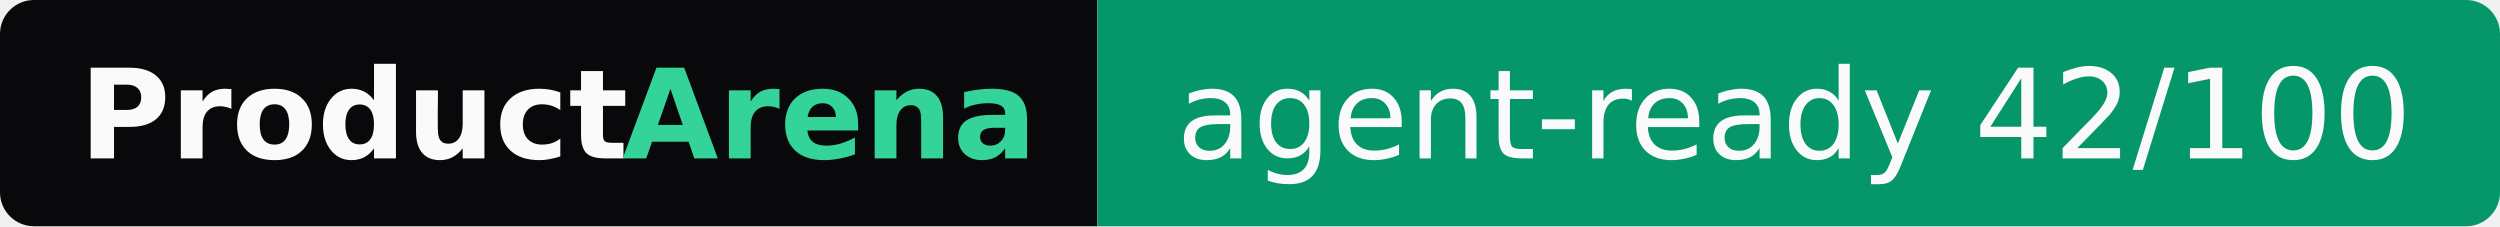
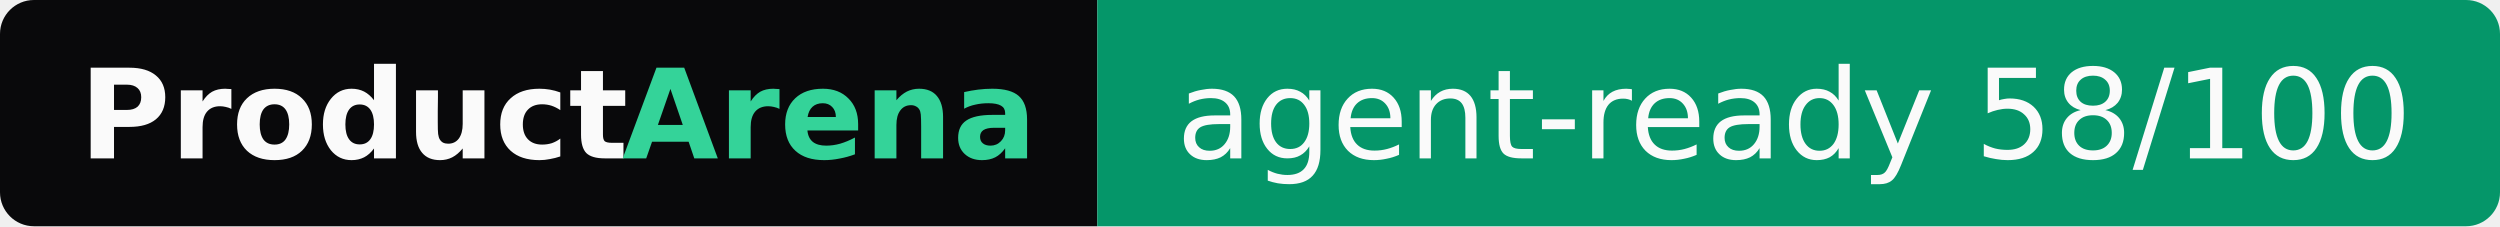
- <svg xmlns="http://www.w3.org/2000/svg" width="221" height="20" role="img" aria-label="ProductArena: agent-ready 42/100">
+ <svg xmlns="http://www.w3.org/2000/svg" width="221" height="20" role="img" aria-label="ProductArena: agent-ready 58/100">
  <clipPath id="r">
    <rect width="221" height="20" rx="3" fill="#fff" />
  </clipPath>
  <g clip-path="url(#r)">
    <rect width="97" height="20" fill="#09090b" />
    <rect x="97" width="124" height="20" fill="#059669" />
  </g>
  <g font-family="Verdana,Geneva,DejaVu Sans,sans-serif" font-size="11">
    <text x="7" y="14" textLength="48" font-weight="bold" fill="#fafafa">Product</text>
    <text x="55" y="14" textLength="35" font-weight="bold" fill="#34d399">Arena</text>
-     <text x="104" y="14" textLength="110" fill="#fafafa">agent-ready 42/100</text>
+     <text x="104" y="14" textLength="110" fill="#fafafa">agent-ready 58/100</text>
  </g>
</svg>
